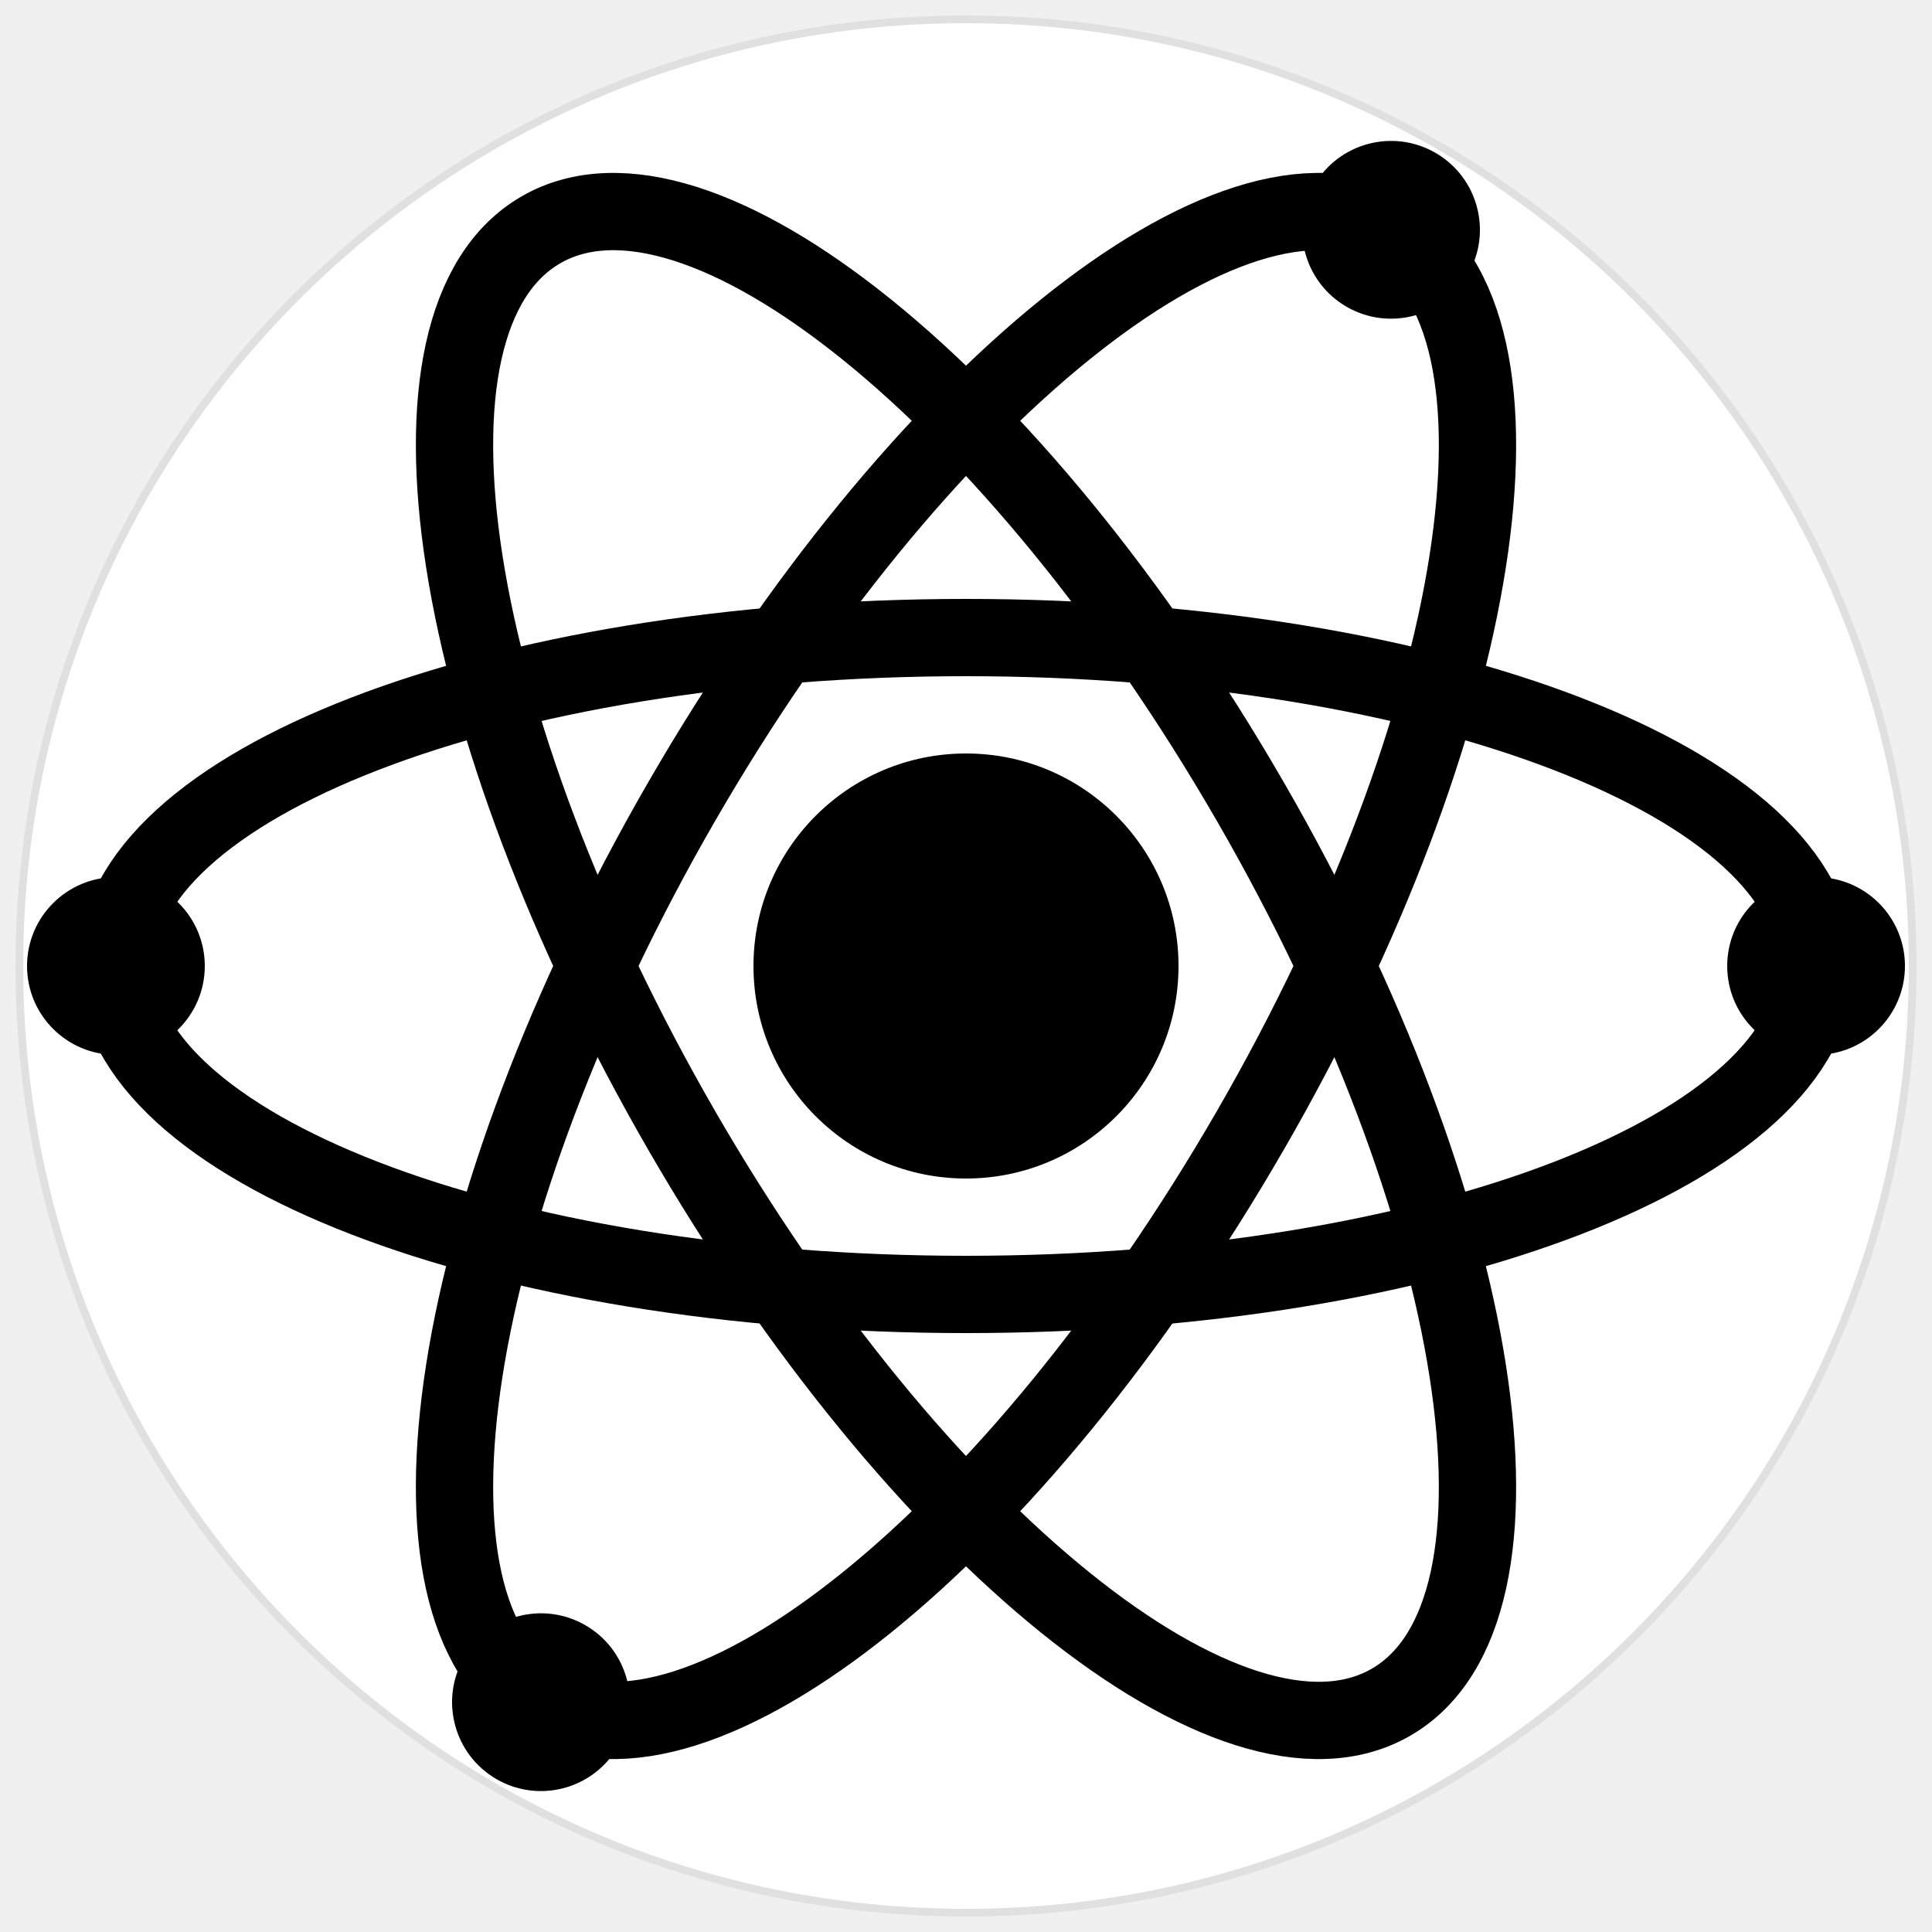
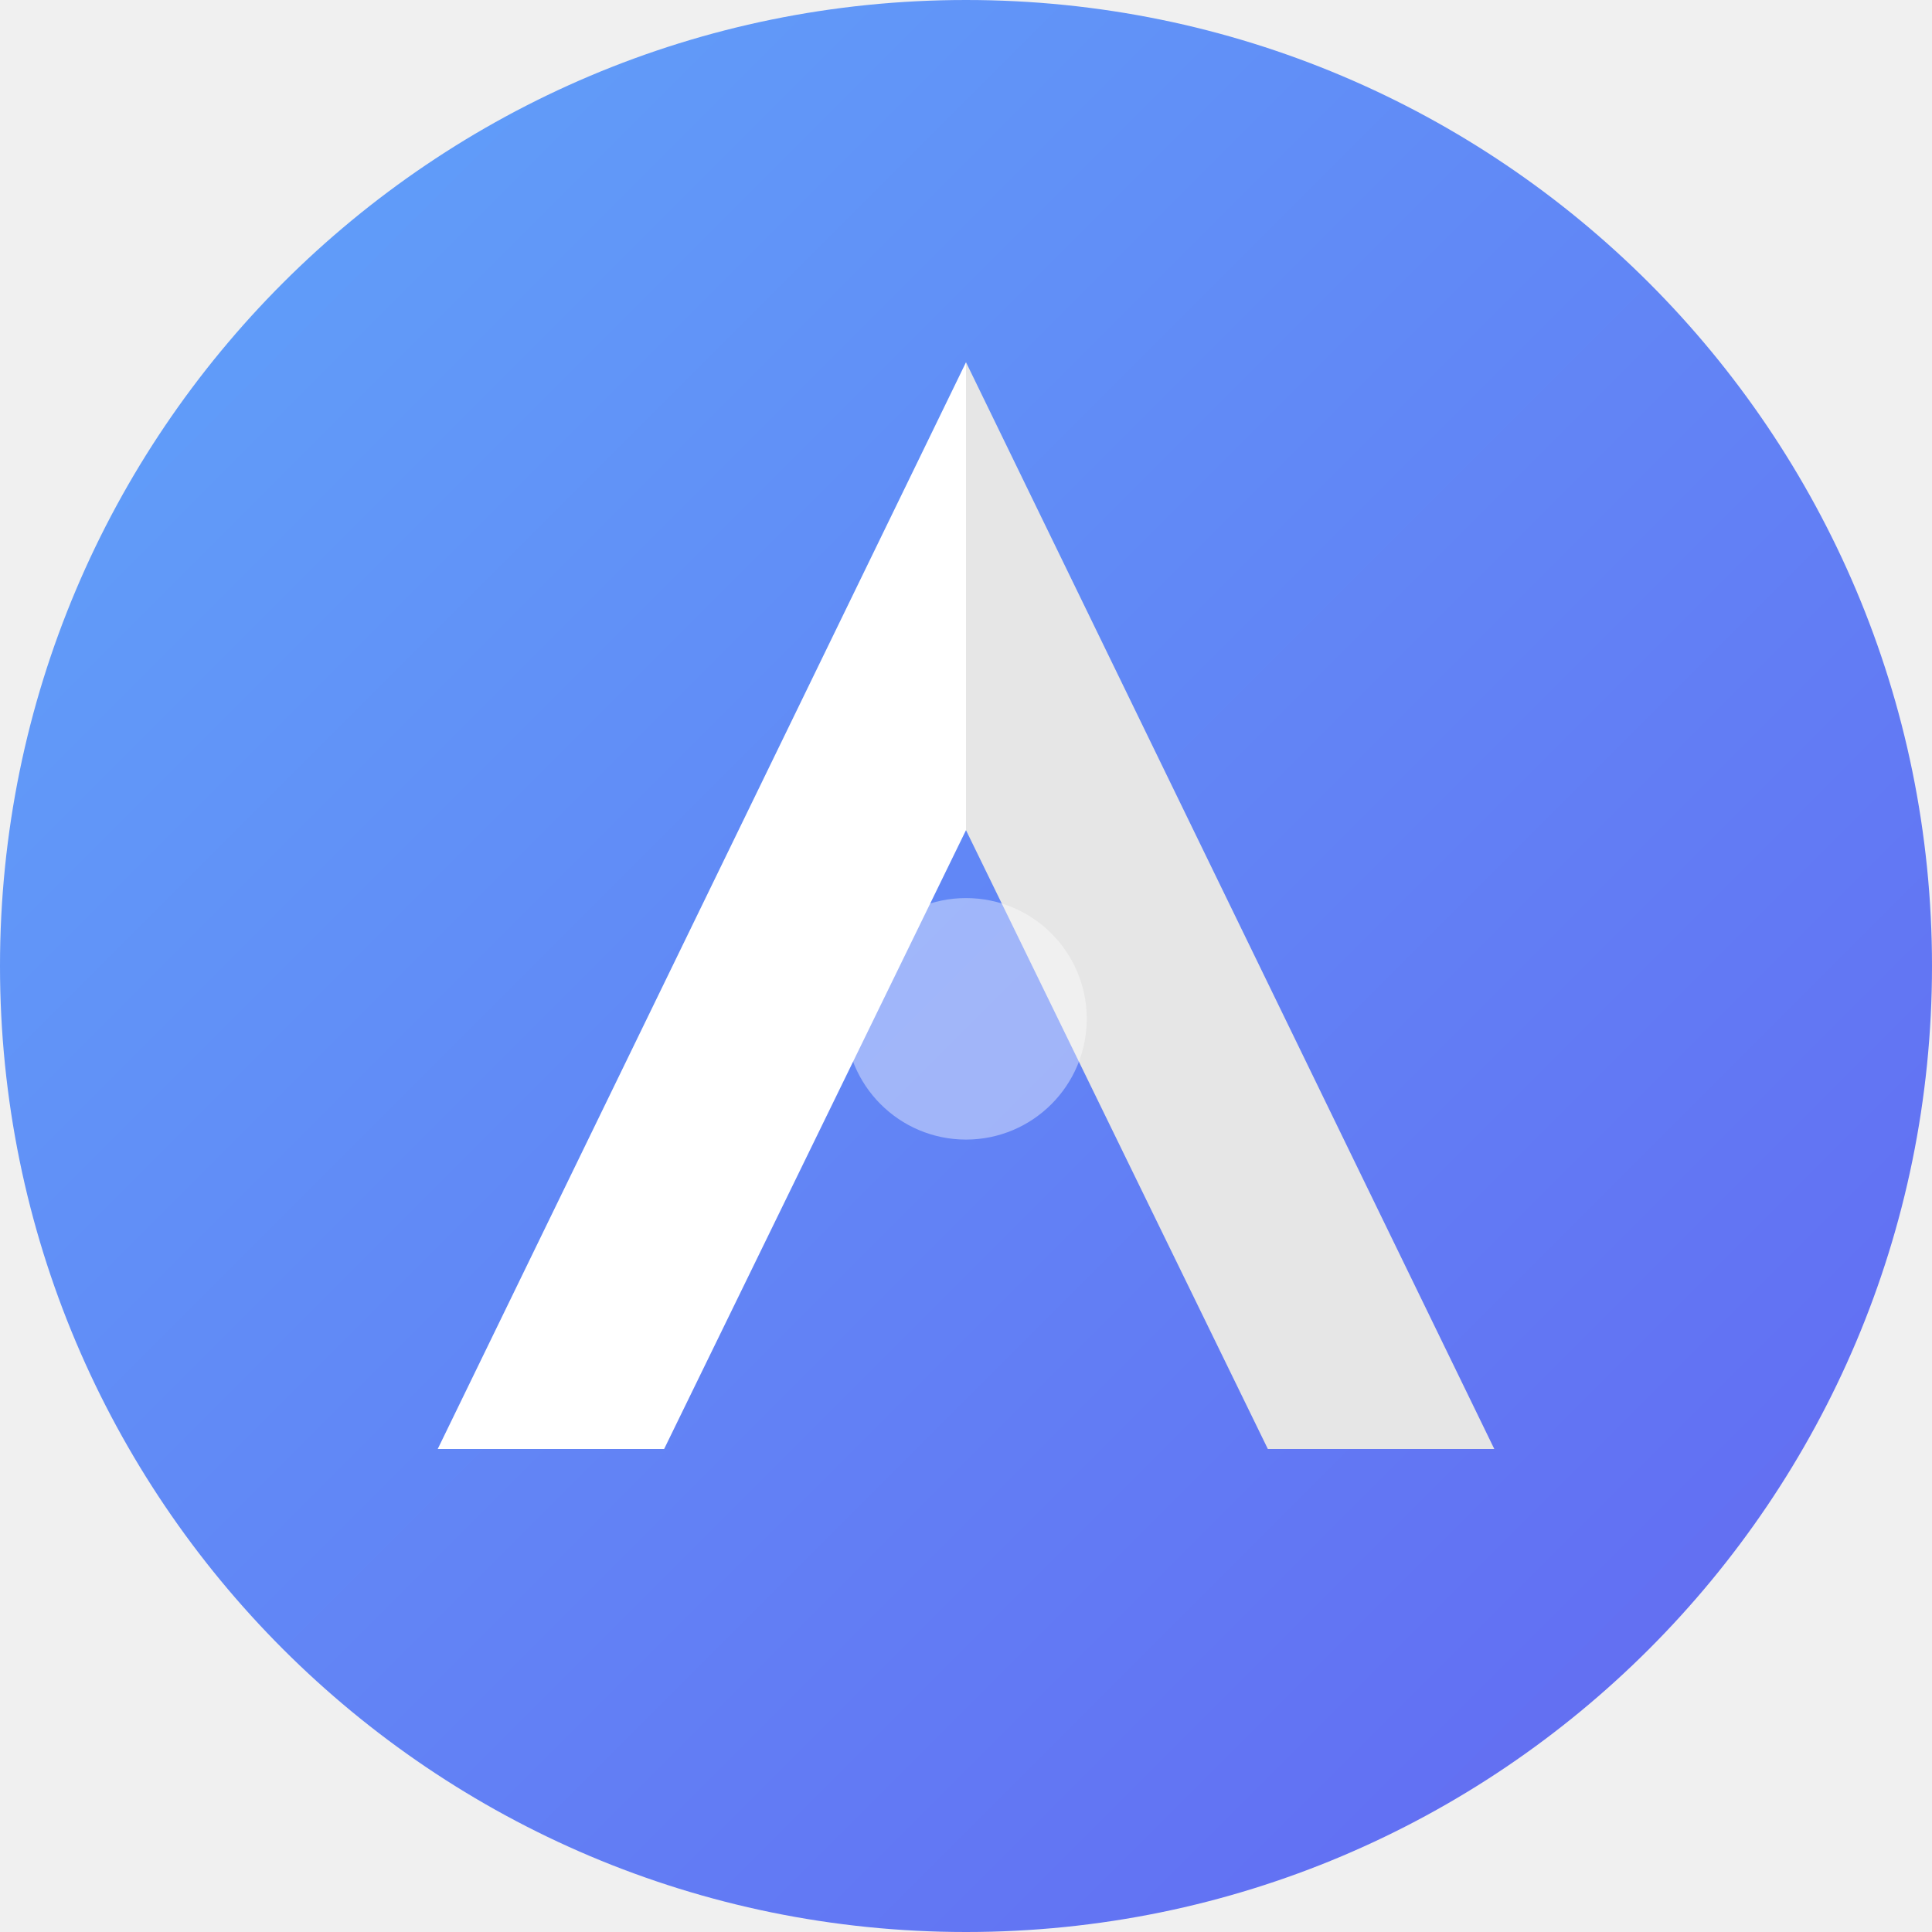
- <svg xmlns="http://www.w3.org/2000/svg" viewBox="0 0 500 500">
-   <circle cx="250" cy="250" r="245" fill="white" stroke="#e0e0e0" stroke-width="2" />
-   <g transform="translate(250, 250)">
-     <ellipse cx="0" cy="0" rx="220" ry="85" fill="none" stroke="black" stroke-width="20" transform="rotate(0)" />
-     <ellipse cx="0" cy="0" rx="220" ry="85" fill="none" stroke="black" stroke-width="20" transform="rotate(60)" />
-     <ellipse cx="0" cy="0" rx="220" ry="85" fill="none" stroke="black" stroke-width="20" transform="rotate(120)" />
-     <circle cx="0" cy="0" r="55" fill="black" />
-     <circle cx="220" cy="0" r="23" fill="black" transform="rotate(0)" />
-     <circle cx="220" cy="0" r="23" fill="black" transform="rotate(180)" />
-     <circle cx="220" cy="0" r="23" fill="black" transform="rotate(120)" />
-     <circle cx="220" cy="0" r="23" fill="black" transform="rotate(300)" />
-   </g>
+ <svg xmlns="http://www.w3.org/2000/svg" width="512" height="512" viewBox="0 0 512 512" fill="none">
+   <defs>
+     <linearGradient id="bg-grad" x1="0%" y1="0%" x2="100%" y2="100%">
+       <stop offset="0%" stop-color="#60A5FA" />
+       <stop offset="100%" stop-color="#6366F1" />
+     </linearGradient>
+   </defs>
+   <circle cx="256" cy="256" r="256" fill="url(#bg-grad)" />
+   <path d="M 256,96 L 396,384 L 336,384 L 256,220 L 176,384 L 116,384 Z" fill="white" />
+   <path d="M 256,96 L 256,220 L 336,384 L 396,384 Z" fill="black" fill-opacity="0.1" />
+   <circle cx="256" cy="270" r="32" fill="white" fill-opacity="0.4" />
</svg>
